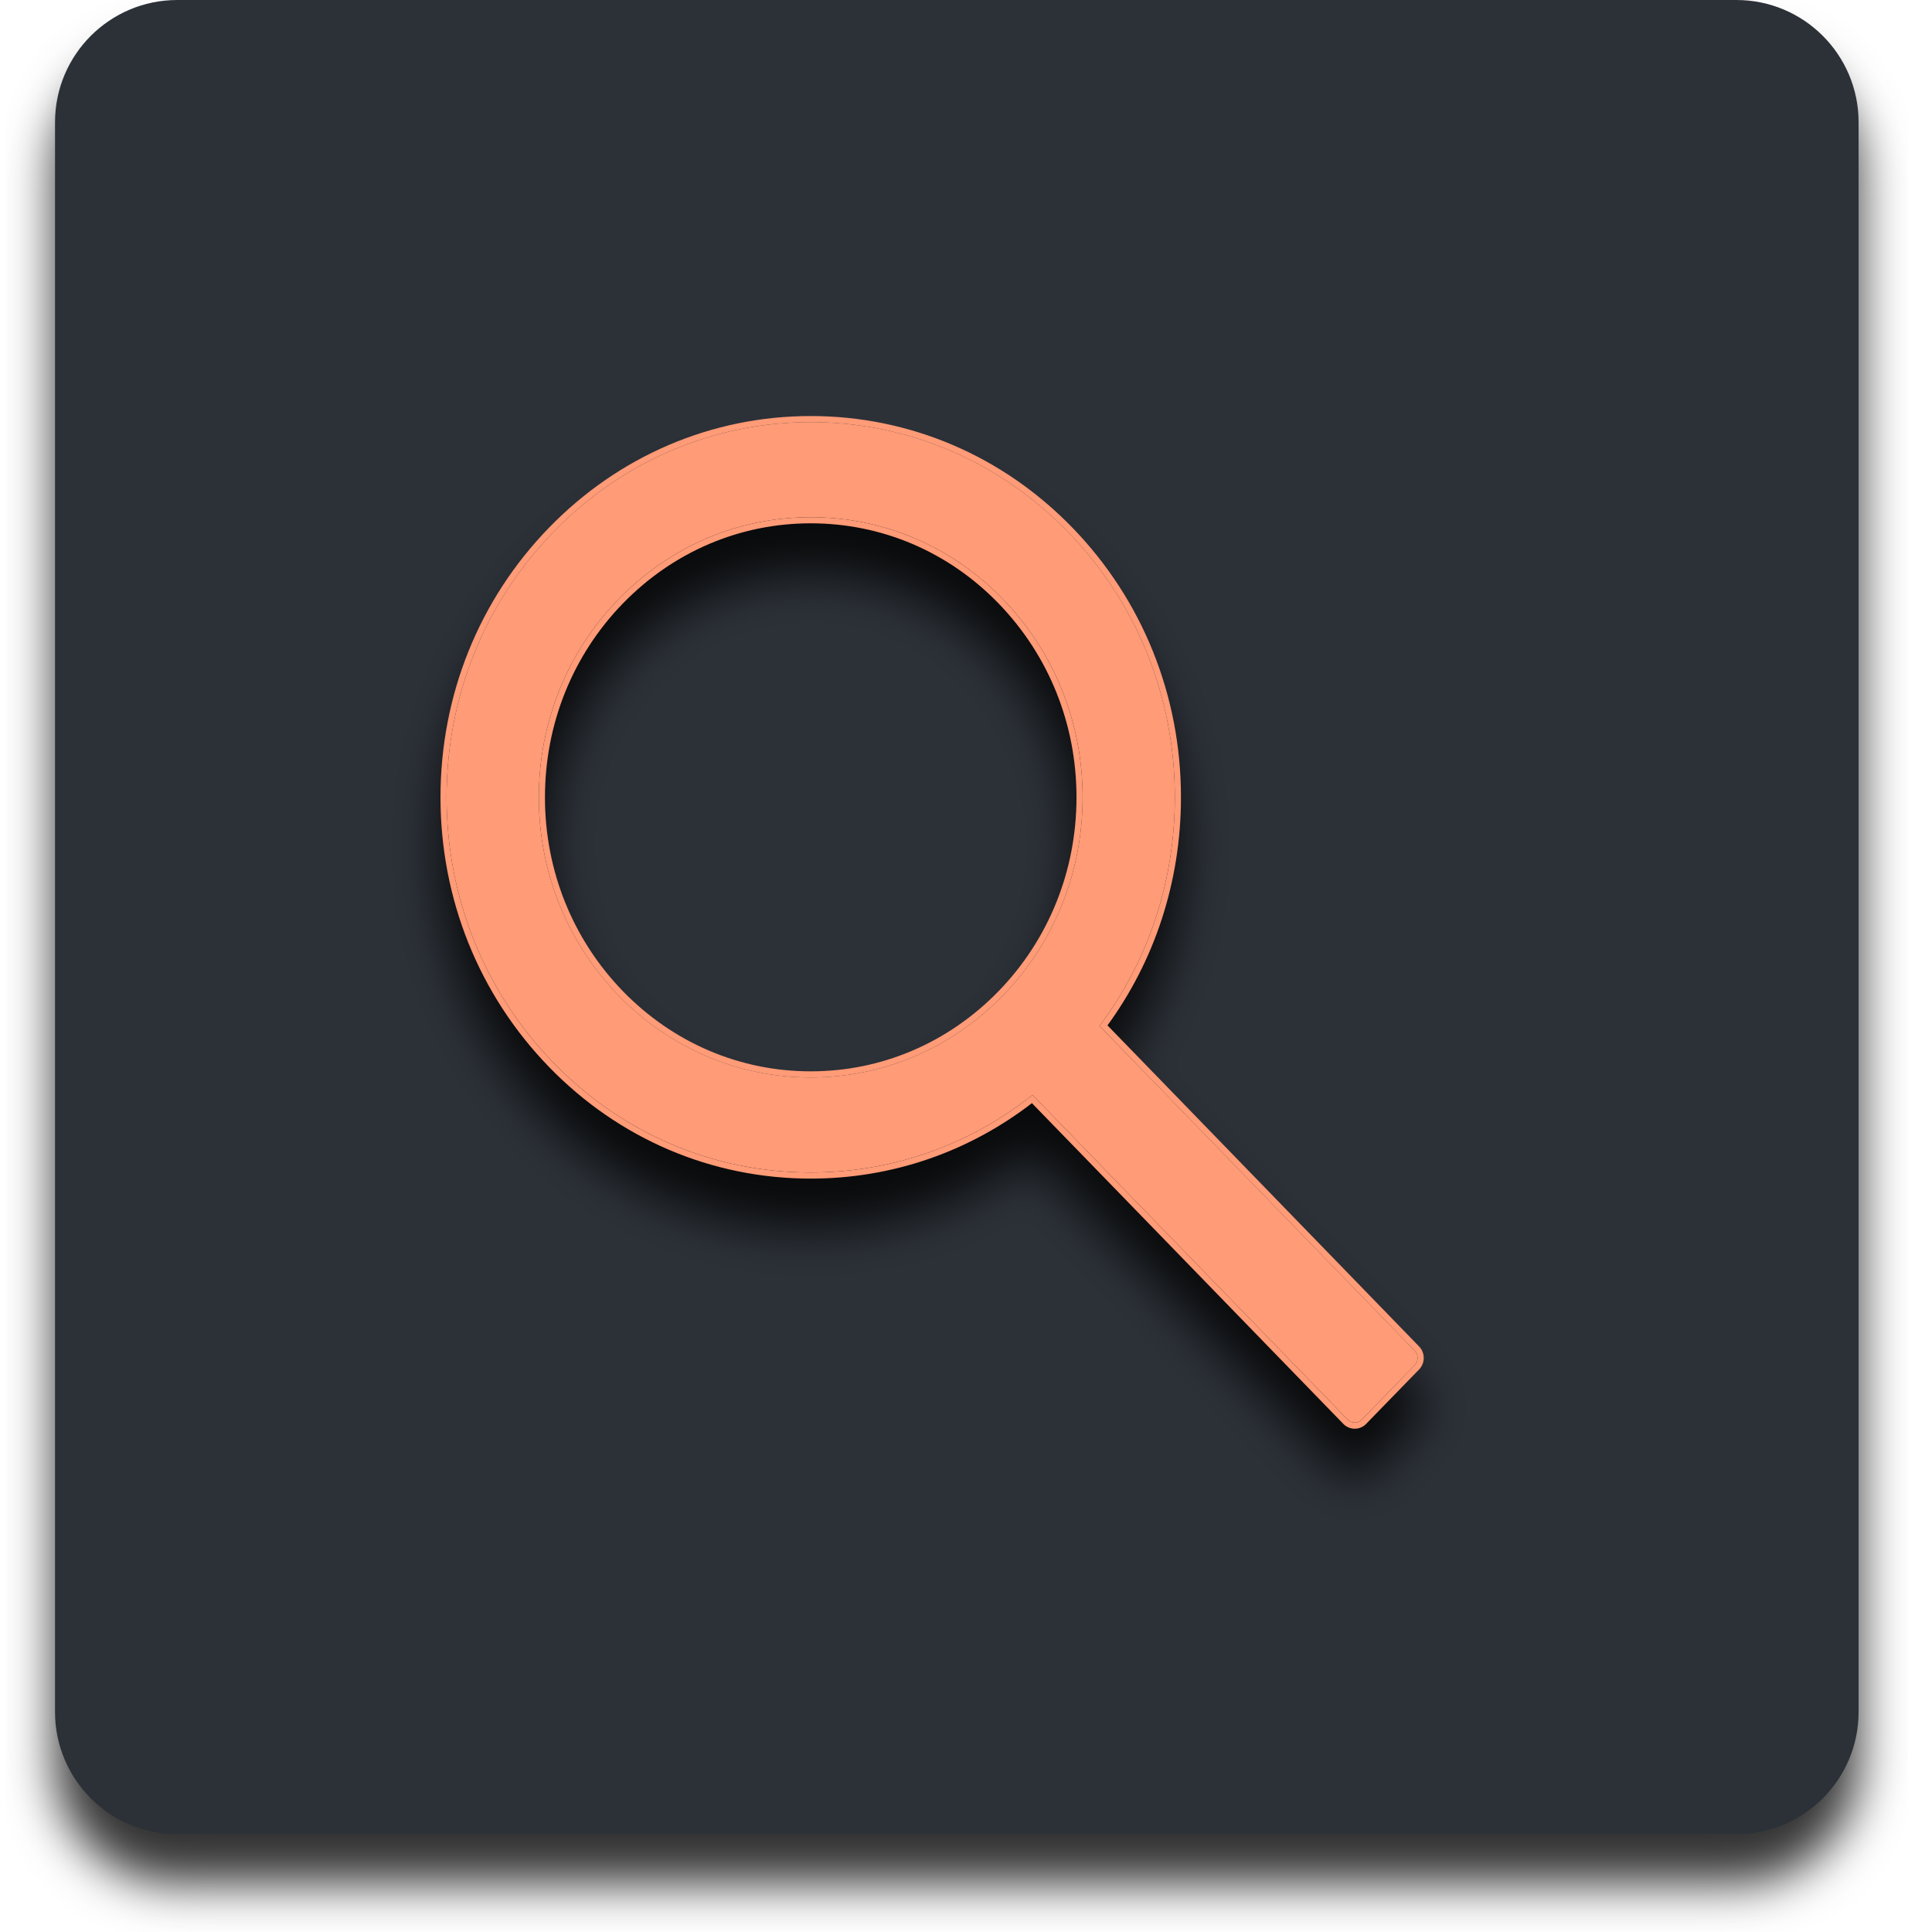
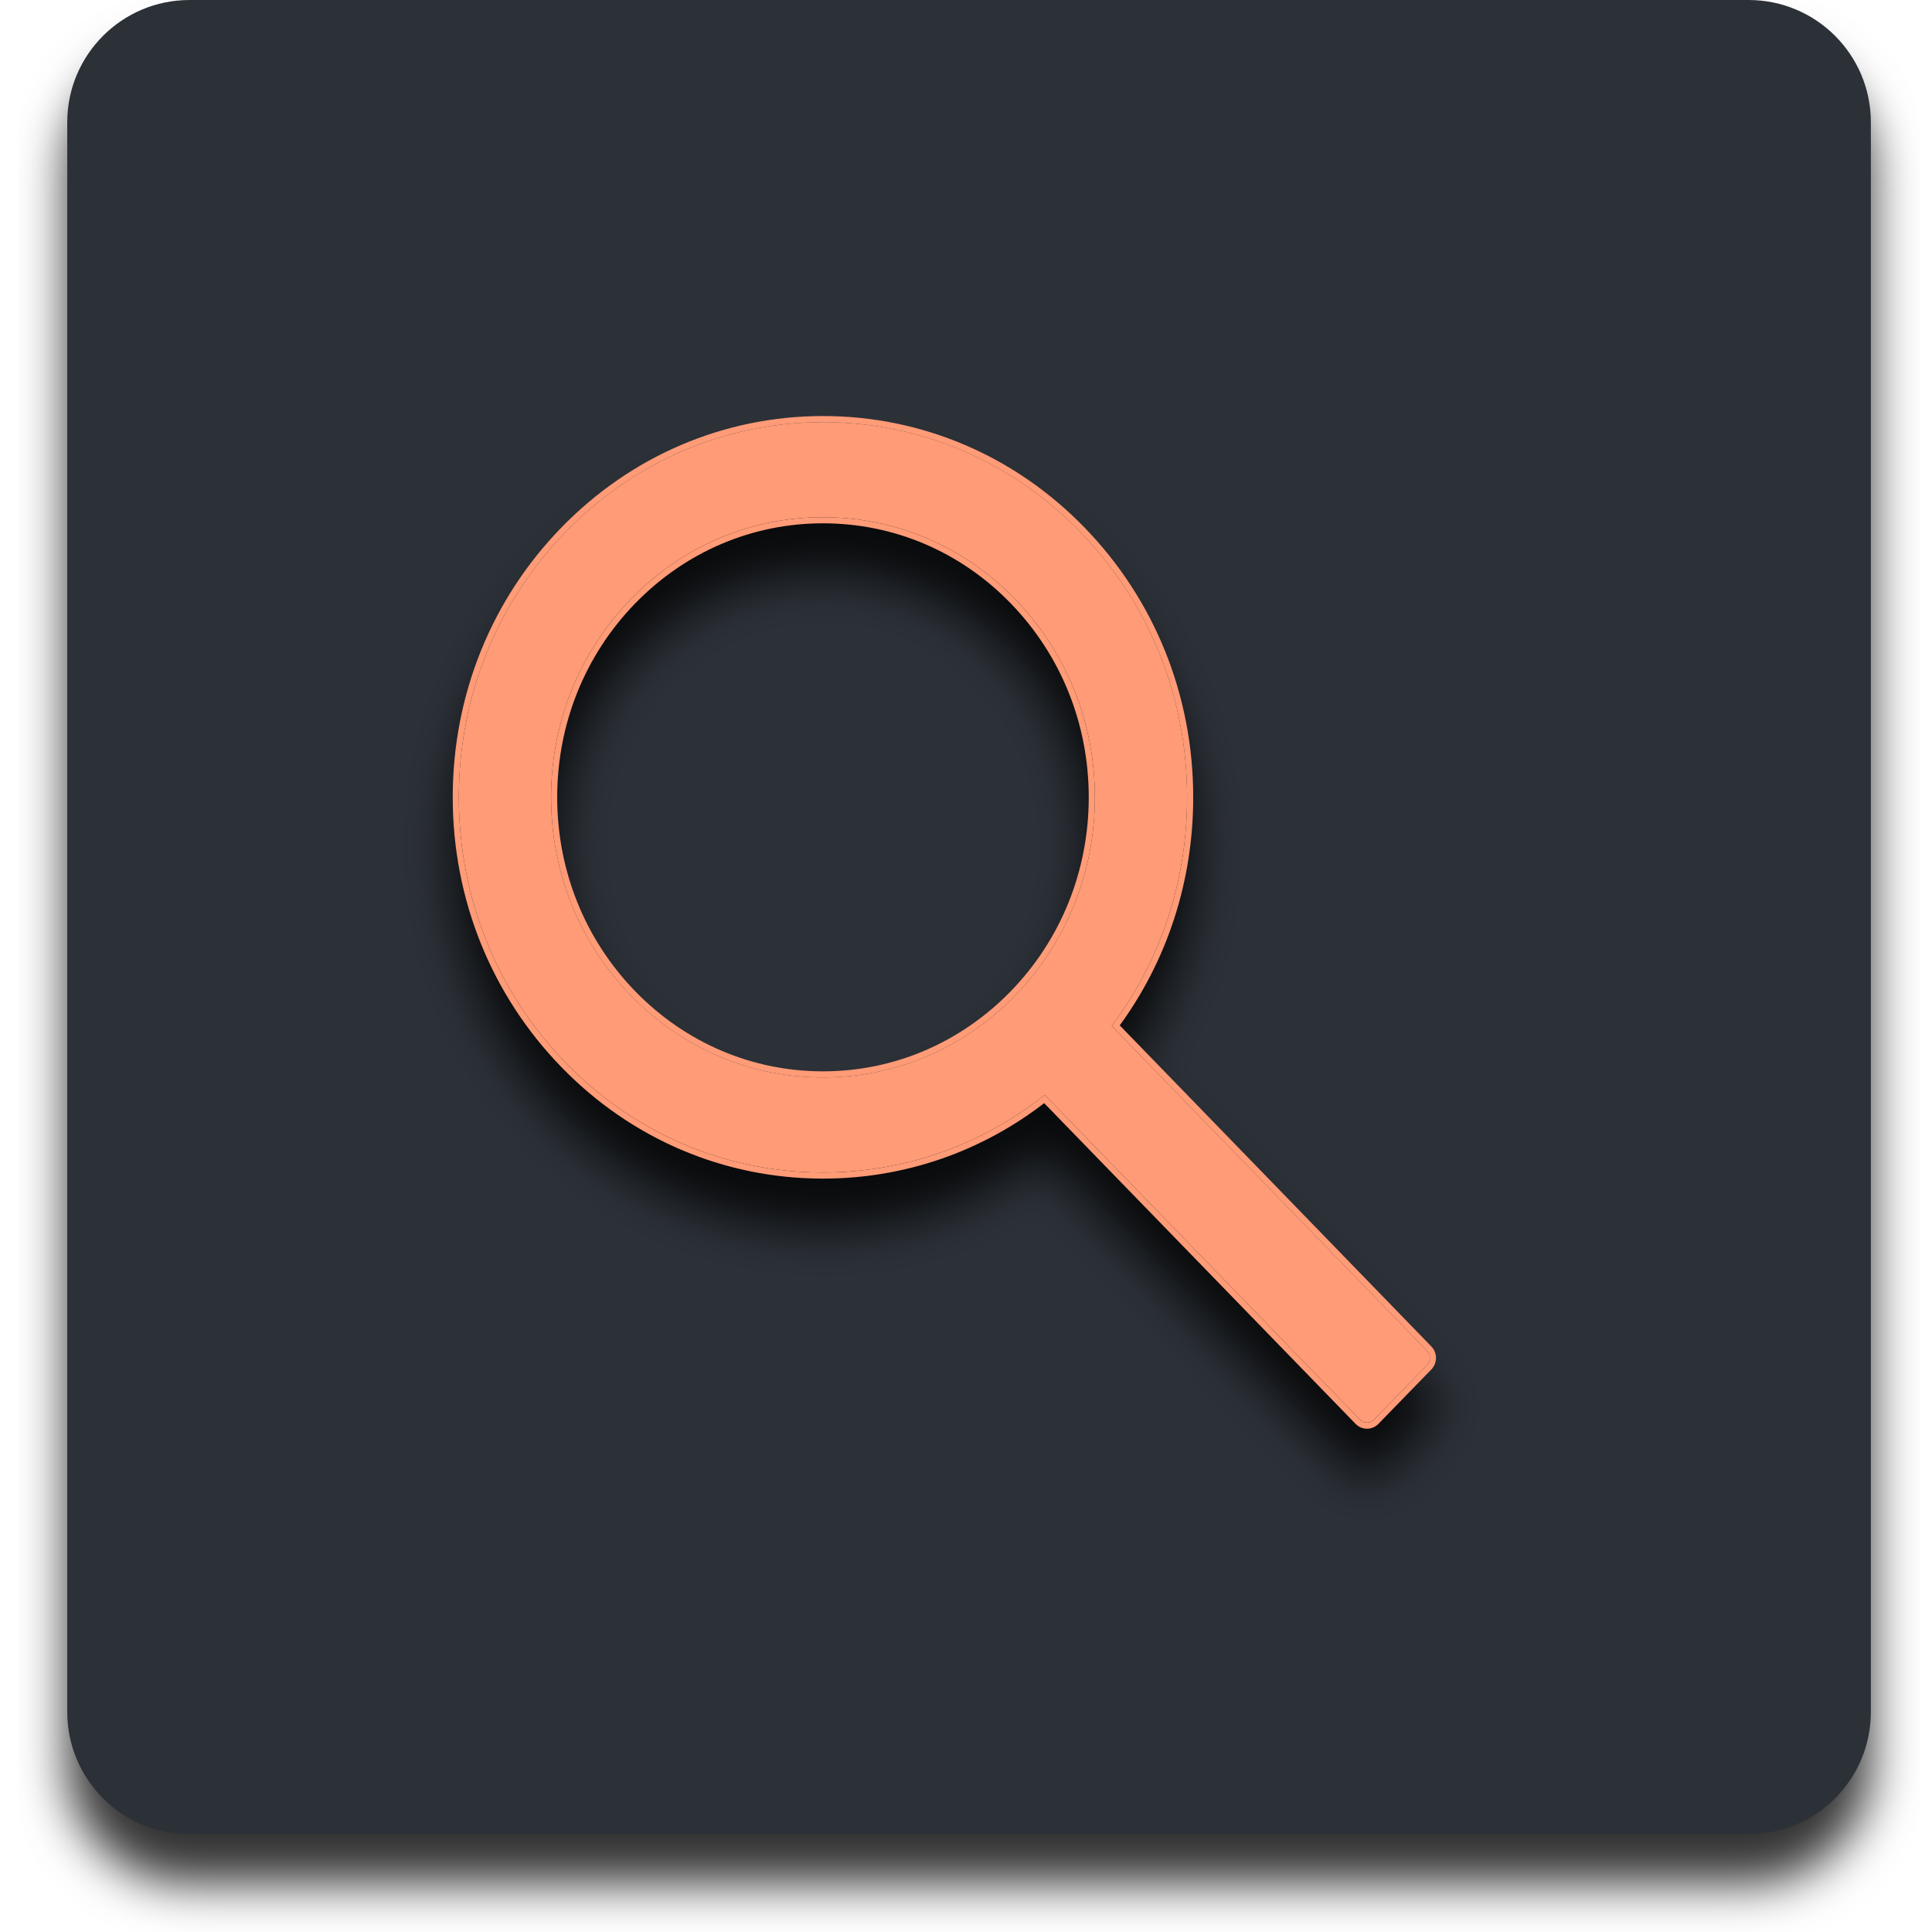
- <svg xmlns="http://www.w3.org/2000/svg" width="156" height="158" viewBox="0 0 156 158" fill="none">
+ <svg xmlns="http://www.w3.org/2000/svg" width="150" height="150" viewBox="0 0 156 158" fill="none">
  <g filter="url(#filter0_d)">
    <rect x="4.5" width="147.5" height="150" rx="10" fill="#2C3138" />
  </g>
  <g filter="url(#filter1_d)">
    <path d="M115.697 110.461L89.918 83.901C93.918 78.573 96.082 72.058 96.082 65.206C96.082 57.003 92.975 49.312 87.357 43.514C81.739 37.715 74.254 34.524 66.303 34.524C58.352 34.524 50.868 37.725 45.249 43.514C39.621 49.302 36.524 57.003 36.524 65.206C36.524 73.397 39.631 81.109 45.249 86.897C50.868 92.696 58.342 95.887 66.303 95.887C72.954 95.887 79.267 93.658 84.439 89.546L110.218 116.096C110.293 116.174 110.383 116.236 110.482 116.278C110.581 116.32 110.687 116.342 110.793 116.342C110.9 116.342 111.006 116.32 111.105 116.278C111.204 116.236 111.294 116.174 111.369 116.096L115.697 111.647C115.773 111.569 115.833 111.477 115.874 111.375C115.915 111.273 115.936 111.164 115.936 111.054C115.936 110.944 115.915 110.835 115.874 110.733C115.833 110.631 115.773 110.539 115.697 110.461V110.461ZM82.027 81.405C77.818 85.731 72.239 88.115 66.303 88.115C60.367 88.115 54.789 85.731 50.58 81.405C46.381 77.069 44.068 71.321 44.068 65.206C44.068 59.09 46.381 53.332 50.58 49.006C54.789 44.679 60.367 42.297 66.303 42.297C72.239 42.297 77.828 44.669 82.027 49.006C86.226 53.342 88.538 59.09 88.538 65.206C88.538 71.321 86.226 77.079 82.027 81.405Z" fill="#FF9B77" />
    <path d="M36.274 65.206C36.274 73.462 39.406 81.236 45.07 87.072C50.735 92.918 58.274 96.137 66.303 96.137C72.935 96.137 79.234 93.939 84.417 89.882L110.038 116.27C110.137 116.372 110.254 116.453 110.384 116.508C110.513 116.563 110.653 116.592 110.793 116.592C110.934 116.592 111.074 116.563 111.203 116.508C111.333 116.453 111.45 116.372 111.548 116.27C111.548 116.27 111.549 116.27 111.549 116.27L115.876 111.822L115.876 111.821C115.975 111.72 116.053 111.6 116.106 111.468C116.159 111.337 116.186 111.196 116.186 111.054C116.186 110.912 116.159 110.771 116.106 110.64C116.053 110.508 115.975 110.388 115.877 110.287C115.876 110.287 115.876 110.287 115.876 110.287L90.246 83.879C94.198 78.539 96.332 72.038 96.332 65.206C96.332 56.939 93.201 49.186 87.537 43.34C81.872 37.493 74.323 34.274 66.303 34.274C58.283 34.274 50.734 37.503 45.07 43.339C39.395 49.175 36.274 56.939 36.274 65.206ZM81.847 81.231C77.685 85.51 72.17 87.865 66.303 87.865C60.436 87.865 54.922 85.51 50.759 81.231C46.606 76.942 44.318 71.257 44.318 65.206C44.318 59.154 46.606 53.458 50.759 49.18C54.922 44.901 60.436 42.547 66.303 42.547C72.171 42.547 77.695 44.891 81.847 49.179C86 53.469 88.288 59.154 88.288 65.206C88.288 71.257 86 76.953 81.847 81.231Z" stroke="#FF9B77" stroke-width="0.5" />
  </g>
  <defs>
    <filter id="filter0_d" x="0.5" y="0" width="155.5" height="158" filterUnits="userSpaceOnUse" color-interpolation-filters="sRGB">
      <feFlood flood-opacity="0" result="BackgroundImageFix" />
      <feColorMatrix in="SourceAlpha" type="matrix" values="0 0 0 0 0 0 0 0 0 0 0 0 0 0 0 0 0 0 127 0" />
      <feOffset dy="4" />
      <feGaussianBlur stdDeviation="2" />
      <feColorMatrix type="matrix" values="0 0 0 0 0 0 0 0 0 0 0 0 0 0 0 0 0 0 0.8 0" />
      <feBlend mode="normal" in2="BackgroundImageFix" result="effect1_dropShadow" />
      <feBlend mode="normal" in="SourceGraphic" in2="effect1_dropShadow" result="shape" />
    </filter>
    <filter id="filter1_d" x="32.024" y="34.024" width="88.412" height="90.818" filterUnits="userSpaceOnUse" color-interpolation-filters="sRGB">
      <feFlood flood-opacity="0" result="BackgroundImageFix" />
      <feColorMatrix in="SourceAlpha" type="matrix" values="0 0 0 0 0 0 0 0 0 0 0 0 0 0 0 0 0 0 127 0" />
      <feOffset dy="4" />
      <feGaussianBlur stdDeviation="2" />
      <feColorMatrix type="matrix" values="0 0 0 0 0 0 0 0 0 0 0 0 0 0 0 0 0 0 0.8 0" />
      <feBlend mode="normal" in2="BackgroundImageFix" result="effect1_dropShadow" />
      <feBlend mode="normal" in="SourceGraphic" in2="effect1_dropShadow" result="shape" />
    </filter>
  </defs>
</svg>
